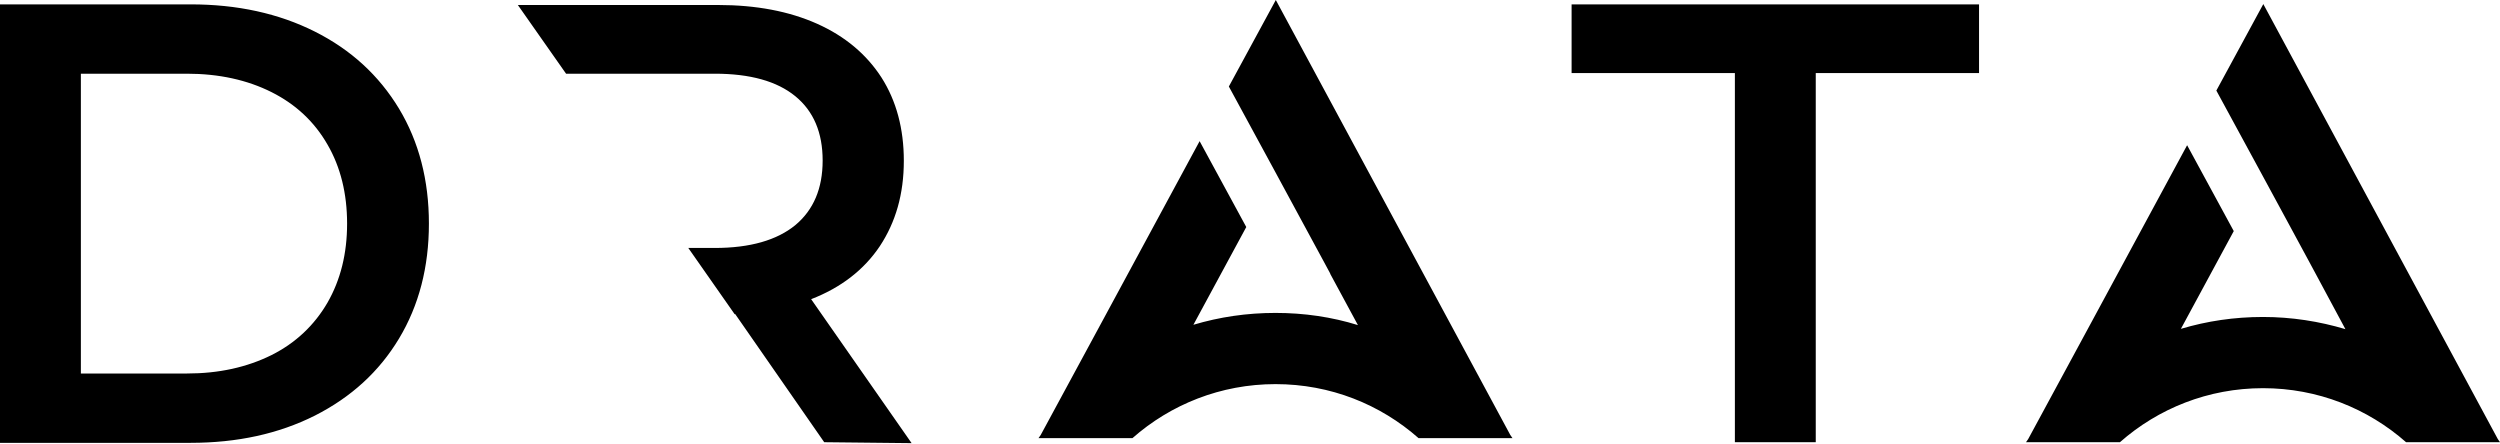
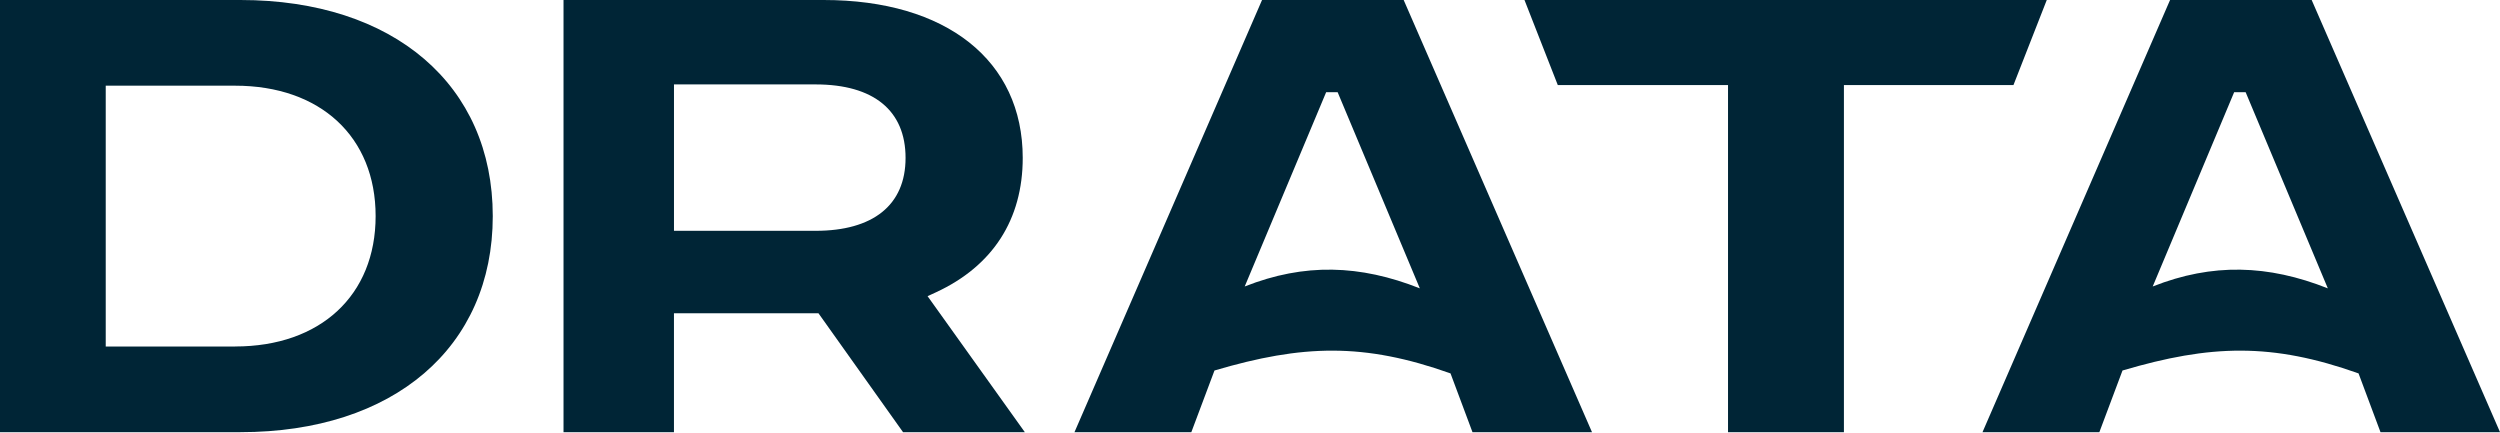
- <svg xmlns="http://www.w3.org/2000/svg" viewBox="0 0 299 53" fill="none">
-   <path fill-rule="evenodd" clip-rule="evenodd" d="M22.803 0.523C28.382 0.523 33.33 1.606 37.645 3.772C41.96 5.939 45.307 9.001 47.725 12.998C50.106 16.957 51.297 21.551 51.297 26.743C51.297 31.934 50.106 36.529 47.725 40.488C45.345 44.447 41.997 47.51 37.645 49.713C33.33 51.88 28.382 52.963 22.803 52.963H0V0.523H22.803ZM9.672 44.671H22.356C26.188 44.671 29.535 43.924 32.474 42.467C35.376 41.011 37.608 38.882 39.17 36.192C40.732 33.466 41.513 30.328 41.513 26.743C41.513 23.157 40.732 19.982 39.17 17.293C37.608 14.567 35.376 12.475 32.474 11.018C29.573 9.562 26.188 8.815 22.356 8.815H9.672V44.671ZM287.766 52.888C283.191 48.854 277.202 46.426 270.655 46.426C264.108 46.426 258.119 48.854 253.544 52.888H242.31L242.57 52.514L250.01 38.77L261.579 17.368L267.158 27.639L260.835 39.33C263.959 38.396 267.233 37.91 270.655 37.91C274.077 37.91 277.388 38.433 280.512 39.367L276.941 32.719L276.197 31.337L273.631 26.593L270.655 21.103L265.075 10.832L267.307 6.723L270.692 0.486L298.74 52.514L299 52.888H287.766ZM169.661 52.402C165.086 48.369 159.134 45.941 152.55 45.941C146.003 45.941 140.014 48.369 135.439 52.402H124.205L124.466 52.029L131.905 38.284L143.474 16.882L149.054 27.154L142.73 38.844C145.855 37.91 149.128 37.425 152.55 37.425C155.973 37.425 159.283 37.91 162.408 38.882L159.097 32.756V32.719L158.353 31.337L155.117 25.361L152.55 20.617L146.971 10.346L149.202 6.237L152.587 0L180.635 52.029L180.895 52.402H169.661ZM98.576 52.888L87.937 37.574H87.862L82.32 29.656H85.482C89.722 29.656 92.921 28.722 95.116 26.93C97.311 25.099 98.389 22.522 98.389 19.198C98.389 15.874 97.311 13.297 95.116 11.504C92.921 9.711 89.722 8.815 85.482 8.815H67.701L61.935 0.598H85.891C90.429 0.598 94.372 1.345 97.72 2.839C101.068 4.333 103.634 6.499 105.42 9.263C107.206 12.064 108.098 15.388 108.098 19.235C108.098 23.195 107.131 26.556 105.234 29.432C103.337 32.271 100.584 34.4 97.013 35.782L109.028 53L98.576 52.888ZM187.963 8.74V0.523H236.693V8.74H217.164V52.888H207.492V8.74H187.963Z" fill="black" />
+ <svg xmlns="http://www.w3.org/2000/svg" data-name="Layer 1" viewBox="0 0 1200 207.44">
+   <defs>
+     <style>
+       .cls-1 {
+         fill: #002536;
+         stroke-width: 0px;
+       }
+     </style>
+   </defs>
+   <path class="cls-1" d="M115.39,0H0v207.44h115.39c73.6,0,121.14-40.71,121.14-103.7S188.98,0,115.39,0ZM112.85,166.33h-62.1V41.13h62.1c40.99,0,67.45,24.58,67.45,62.59s-26.46,62.59-67.45,62.59h0Z" />
+   <path class="cls-1" d="M449.28,140.3c27.24-12.61,41.63-34.91,41.63-64.51C490.91,29.05,454.29,0,395.34,0h-124.85v207.44h53.01v-57.08h69.36l40.6,57.08h58.46l-46.68-65.28,4.02-1.85h.03ZM391.5,110.8h-67.99V40.52h67.99c27.82,0,43.17,12.52,43.17,35.28s-15.73,34.99-43.17,34.99Z" />
+   <path class="cls-1" d="M982.47,0h-250.72l15.99,40.83h81.71v166.61h55.63V40.83h81.38l15.99-40.83h.01Z" />
+   <path class="cls-1" d="M605.78,0l-90.03,207.44h56.09l11.11-29.6c42.3-12.49,71.69-13.39,113.3,1.39l10.54,28.21h57.37L673.76,0h-68,.03ZM597.46,137.51l39.1-93.27h5.5l39.46,94.17c-28.66-11.36-55.38-12.25-84.06-.9Z" />
+   <path class="cls-1" d="M1041.63,0l-90.03,207.44h56.09l11.11-29.6c42.3-12.49,71.69-13.39,113.3,1.39l10.54,28.21h57.37L1109.6,0h-68,.03ZM1033.3,137.51l39.1-93.27h5.5l39.46,94.17c-28.66-11.36-55.38-12.25-84.06-.9Z" />
</svg>
